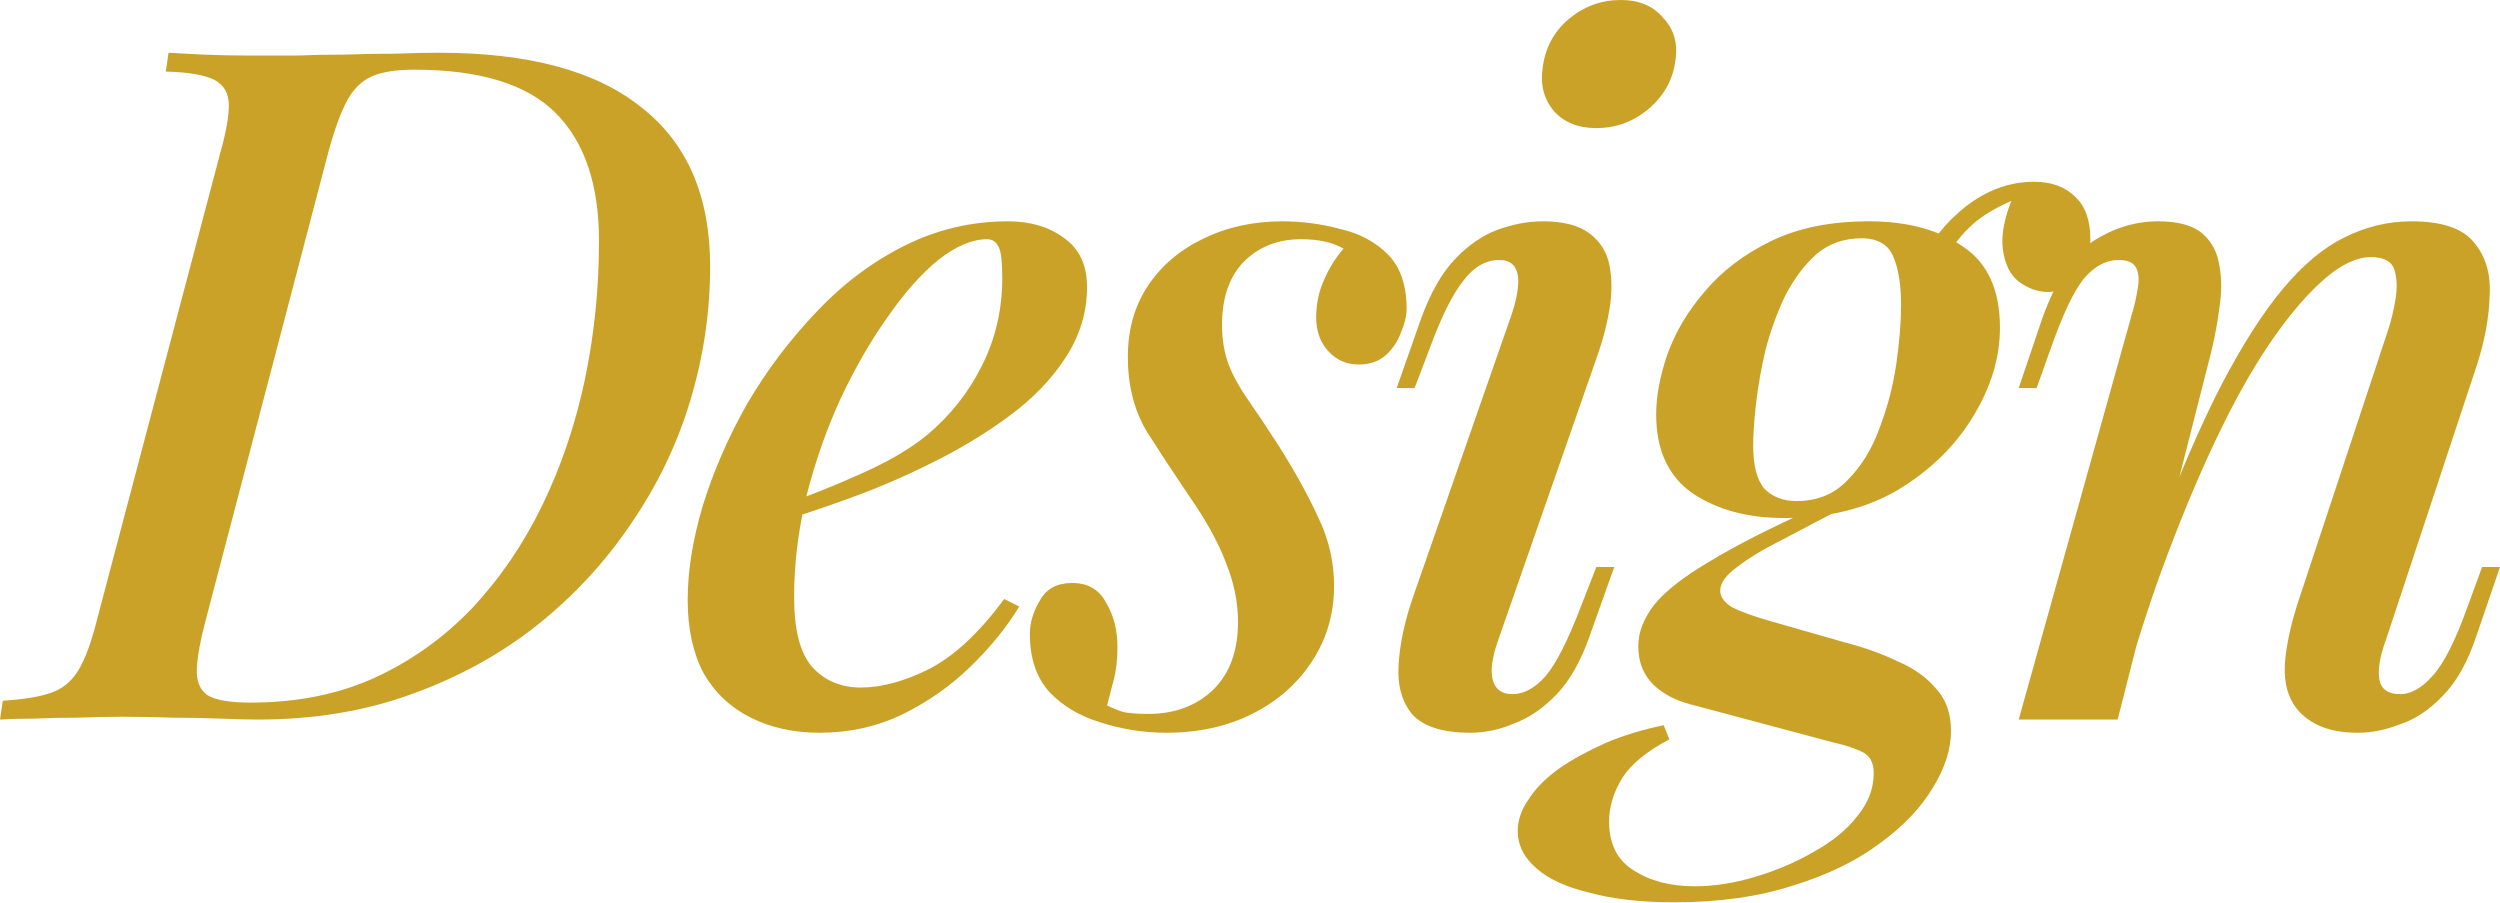
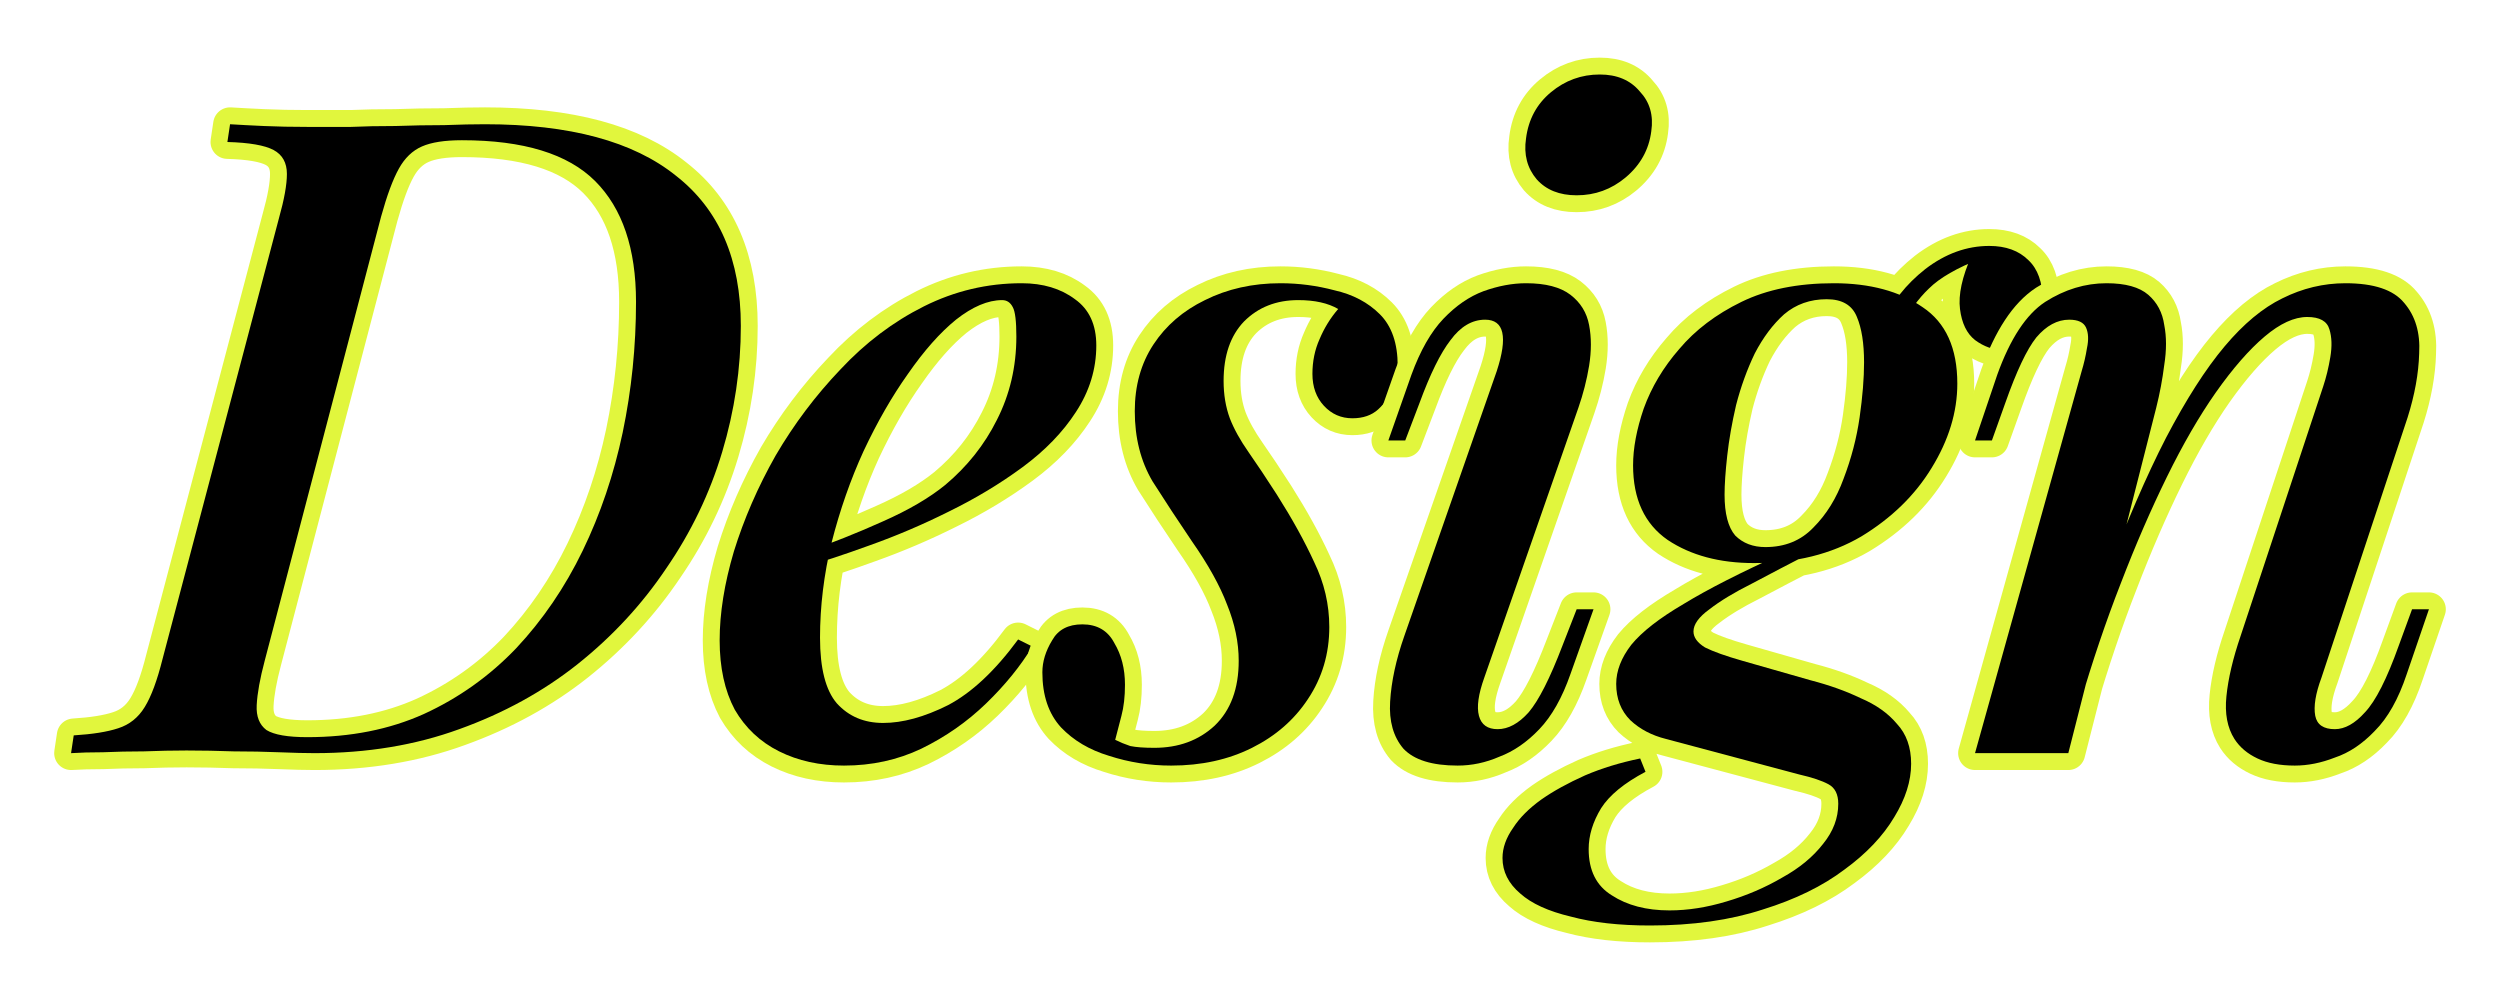
- <svg xmlns="http://www.w3.org/2000/svg" preserveAspectRatio="none" overflow="visible" style="display: block;" width="66.364" height="23.952" viewBox="0 0 66.364 23.952" fill="none">
-   <g id="Design">
-     <path d="M18.851 7.076C18.851 8.276 18.676 9.459 18.326 10.626C17.976 11.793 17.451 12.884 16.751 13.901C16.068 14.918 15.234 15.818 14.251 16.601C13.284 17.368 12.176 17.976 10.926 18.426C9.692 18.876 8.334 19.101 6.851 19.101C6.6 19.101 6.267 19.093 5.85 19.076C5.45 19.06 5.025 19.051 4.575 19.051C4.125 19.035 3.684 19.026 3.25 19.026C2.867 19.026 2.467 19.035 2.05 19.051C1.65 19.051 1.267 19.06 0.9 19.076C0.55 19.076 0.25 19.085 0 19.101L0.075 18.601C0.608 18.568 1.025 18.501 1.325 18.401C1.642 18.301 1.892 18.101 2.075 17.801C2.259 17.501 2.425 17.051 2.575 16.451L5.85 4.05C6 3.517 6.075 3.1 6.075 2.8C6.075 2.484 5.95 2.259 5.7 2.125C5.45 1.992 5.017 1.917 4.4 1.9L4.475 1.4C4.742 1.417 5.059 1.433 5.425 1.45C5.809 1.467 6.217 1.475 6.65 1.475C7.084 1.475 7.492 1.475 7.876 1.475C8.242 1.458 8.659 1.45 9.126 1.45C9.592 1.433 10.051 1.425 10.501 1.425C10.951 1.408 11.334 1.4 11.651 1.4C14.034 1.4 15.826 1.883 17.026 2.85C18.243 3.8 18.851 5.209 18.851 7.076ZM6.65 18.651C7.867 18.651 8.959 18.435 9.926 18.001C10.909 17.551 11.776 16.935 12.526 16.151C13.276 15.351 13.901 14.434 14.401 13.401C14.901 12.368 15.276 11.259 15.526 10.076C15.776 8.876 15.901 7.651 15.901 6.4C15.901 4.9 15.518 3.767 14.751 3C13.984 2.233 12.734 1.85 11.001 1.85C10.517 1.85 10.142 1.908 9.876 2.025C9.609 2.142 9.392 2.35 9.226 2.65C9.059 2.95 8.892 3.4 8.726 4L5.45 16.501C5.317 17.001 5.242 17.418 5.225 17.751C5.209 18.068 5.3 18.301 5.5 18.451C5.717 18.585 6.1 18.651 6.65 18.651Z" fill="#C9A227" />
-     <path d="M20.53 13.501C21.38 13.201 22.155 12.893 22.855 12.576C23.572 12.259 24.155 11.918 24.606 11.551C25.222 11.034 25.706 10.426 26.056 9.726C26.422 9.009 26.606 8.226 26.606 7.376C26.606 6.942 26.572 6.667 26.506 6.55C26.439 6.417 26.339 6.35 26.206 6.35C25.806 6.35 25.372 6.534 24.906 6.901C24.456 7.267 24.006 7.776 23.555 8.426C23.105 9.059 22.689 9.784 22.305 10.601C21.939 11.401 21.639 12.259 21.405 13.176C21.189 14.076 21.08 14.968 21.08 15.851C21.08 16.718 21.239 17.335 21.555 17.701C21.889 18.068 22.322 18.251 22.855 18.251C23.405 18.251 24.014 18.085 24.681 17.751C25.347 17.401 26.006 16.785 26.656 15.901L27.056 16.101C26.722 16.651 26.289 17.185 25.756 17.701C25.222 18.218 24.614 18.643 23.93 18.976C23.264 19.293 22.539 19.451 21.755 19.451C21.072 19.451 20.464 19.318 19.93 19.051C19.397 18.785 18.98 18.393 18.68 17.876C18.397 17.343 18.255 16.693 18.255 15.926C18.255 15.159 18.389 14.326 18.655 13.426C18.939 12.509 19.33 11.609 19.83 10.726C20.347 9.842 20.955 9.034 21.655 8.301C22.355 7.551 23.139 6.959 24.006 6.525C24.872 6.092 25.789 5.875 26.756 5.875C27.356 5.875 27.856 6.025 28.256 6.325C28.656 6.609 28.856 7.042 28.856 7.626C28.856 8.292 28.664 8.917 28.281 9.501C27.914 10.067 27.414 10.584 26.781 11.051C26.147 11.518 25.456 11.934 24.706 12.301C23.972 12.668 23.23 12.984 22.48 13.251C21.747 13.518 21.089 13.734 20.505 13.901L20.53 13.501Z" fill="#C9A227" />
-     <path d="M29.388 18.726C29.522 18.793 29.663 18.851 29.813 18.901C29.98 18.935 30.205 18.951 30.488 18.951C31.172 18.951 31.739 18.743 32.189 18.326C32.639 17.893 32.864 17.285 32.864 16.501C32.864 15.985 32.755 15.46 32.539 14.926C32.339 14.393 32.005 13.793 31.539 13.126C31.155 12.559 30.788 12.001 30.439 11.451C30.105 10.884 29.939 10.226 29.939 9.476C29.939 8.759 30.113 8.134 30.463 7.601C30.814 7.067 31.297 6.65 31.914 6.35C32.547 6.034 33.255 5.875 34.039 5.875C34.556 5.875 35.064 5.942 35.564 6.075C36.081 6.192 36.506 6.417 36.839 6.75C37.172 7.084 37.339 7.567 37.339 8.201C37.339 8.384 37.289 8.592 37.189 8.826C37.106 9.059 36.972 9.259 36.789 9.426C36.606 9.592 36.364 9.676 36.064 9.676C35.747 9.676 35.48 9.559 35.264 9.326C35.047 9.092 34.939 8.792 34.939 8.426C34.939 8.076 35.005 7.751 35.139 7.451C35.272 7.134 35.447 6.851 35.664 6.6C35.38 6.434 35.005 6.35 34.539 6.35C33.922 6.35 33.414 6.55 33.014 6.951C32.63 7.351 32.439 7.909 32.439 8.626C32.439 9.009 32.497 9.359 32.614 9.676C32.73 9.976 32.905 10.292 33.139 10.626C33.372 10.959 33.639 11.359 33.939 11.826C34.372 12.509 34.722 13.143 34.989 13.726C35.272 14.309 35.414 14.918 35.414 15.551C35.414 16.301 35.214 16.976 34.814 17.576C34.43 18.16 33.905 18.618 33.239 18.951C32.572 19.285 31.814 19.451 30.963 19.451C30.363 19.451 29.78 19.36 29.213 19.176C28.663 19.01 28.213 18.743 27.863 18.376C27.513 17.993 27.338 17.476 27.338 16.826C27.338 16.526 27.43 16.226 27.613 15.926C27.78 15.626 28.063 15.476 28.463 15.476C28.88 15.476 29.18 15.651 29.363 16.001C29.563 16.334 29.663 16.726 29.663 17.176C29.663 17.51 29.63 17.801 29.563 18.051C29.497 18.301 29.438 18.526 29.388 18.726Z" fill="#C9A227" />
-     <path d="M40.951 1.8C41.018 1.267 41.251 0.833 41.651 0.5C42.051 0.167 42.51 0 43.026 0C43.51 0 43.885 0.158 44.151 0.475C44.435 0.775 44.543 1.15 44.476 1.6C44.41 2.117 44.168 2.55 43.751 2.9C43.351 3.234 42.893 3.4 42.376 3.4C41.893 3.4 41.518 3.25 41.251 2.95C40.984 2.634 40.884 2.25 40.951 1.8ZM40.126 8.351C40.443 7.384 40.334 6.901 39.801 6.901C39.434 6.901 39.109 7.092 38.826 7.476C38.542 7.842 38.251 8.434 37.951 9.251L37.551 10.301H37.076L37.726 8.451C37.976 7.767 38.276 7.242 38.626 6.875C38.976 6.509 39.351 6.25 39.751 6.1C40.168 5.95 40.568 5.875 40.951 5.875C41.501 5.875 41.918 5.984 42.201 6.2C42.484 6.417 42.66 6.7 42.726 7.051C42.793 7.401 42.793 7.784 42.726 8.201C42.66 8.601 42.559 8.992 42.426 9.376L39.776 16.976C39.609 17.443 39.559 17.801 39.626 18.051C39.693 18.301 39.868 18.426 40.151 18.426C40.451 18.426 40.743 18.268 41.026 17.951C41.309 17.618 41.626 16.993 41.976 16.076L42.376 15.051H42.851L42.201 16.876C41.968 17.543 41.676 18.06 41.326 18.426C40.976 18.793 40.601 19.051 40.201 19.201C39.818 19.368 39.426 19.451 39.026 19.451C38.309 19.451 37.801 19.293 37.501 18.976C37.217 18.643 37.092 18.201 37.126 17.651C37.159 17.085 37.292 16.468 37.526 15.801L40.126 8.351Z" fill="#C9A227" />
-     <path d="M48.189 13.476L48.989 13.451C48.373 13.768 47.814 14.059 47.314 14.326C46.814 14.576 46.414 14.818 46.114 15.051C45.814 15.268 45.664 15.476 45.664 15.676C45.664 15.843 45.773 15.993 45.989 16.126C46.222 16.243 46.572 16.368 47.039 16.501L48.964 17.051C49.481 17.185 49.948 17.351 50.364 17.551C50.798 17.735 51.139 17.976 51.39 18.276C51.656 18.56 51.79 18.935 51.79 19.401C51.79 19.885 51.631 20.385 51.315 20.901C50.998 21.435 50.531 21.927 49.914 22.377C49.298 22.843 48.531 23.218 47.614 23.502C46.698 23.802 45.639 23.952 44.439 23.952C43.572 23.952 42.831 23.868 42.214 23.702C41.581 23.552 41.105 23.335 40.789 23.052C40.455 22.768 40.289 22.435 40.289 22.052C40.289 21.768 40.389 21.485 40.589 21.202C40.772 20.918 41.039 20.651 41.389 20.401C41.722 20.168 42.131 19.943 42.614 19.726C43.081 19.526 43.597 19.368 44.164 19.251L44.314 19.626C43.714 19.943 43.297 20.285 43.064 20.651C42.831 21.035 42.714 21.418 42.714 21.802C42.714 22.402 42.931 22.835 43.364 23.102C43.797 23.385 44.339 23.527 44.989 23.527C45.506 23.527 46.039 23.443 46.589 23.277C47.156 23.11 47.681 22.885 48.164 22.602C48.648 22.335 49.031 22.018 49.314 21.652C49.598 21.302 49.739 20.927 49.739 20.526C49.739 20.26 49.648 20.076 49.464 19.977C49.281 19.877 49.006 19.785 48.639 19.701L44.889 18.701C44.489 18.601 44.156 18.426 43.889 18.176C43.622 17.91 43.489 17.568 43.489 17.151C43.489 16.785 43.631 16.418 43.914 16.051C44.214 15.684 44.706 15.301 45.389 14.901C46.072 14.484 47.006 14.009 48.189 13.476ZM49.414 6.325C48.948 6.325 48.548 6.467 48.214 6.75C47.898 7.034 47.623 7.401 47.389 7.851C47.173 8.301 46.998 8.784 46.864 9.301C46.748 9.801 46.664 10.276 46.614 10.726C46.564 11.176 46.539 11.543 46.539 11.826C46.539 12.359 46.639 12.743 46.839 12.976C47.056 13.193 47.339 13.301 47.689 13.301C48.239 13.301 48.689 13.118 49.039 12.751C49.406 12.384 49.689 11.926 49.889 11.376C50.106 10.809 50.256 10.234 50.34 9.651C50.423 9.067 50.465 8.551 50.465 8.101C50.465 7.567 50.398 7.142 50.264 6.825C50.131 6.492 49.848 6.325 49.414 6.325ZM49.614 5.875C50.631 5.875 51.465 6.1 52.115 6.55C52.765 6.984 53.09 7.701 53.09 8.701C53.09 9.501 52.848 10.292 52.365 11.076C51.898 11.842 51.24 12.484 50.389 13.001C49.539 13.501 48.531 13.751 47.364 13.751C46.398 13.751 45.589 13.534 44.939 13.101C44.289 12.651 43.964 11.951 43.964 11.001C43.964 10.517 44.064 9.984 44.264 9.401C44.481 8.801 44.814 8.242 45.264 7.726C45.714 7.192 46.297 6.75 47.014 6.4C47.731 6.05 48.598 5.875 49.614 5.875ZM51.465 7.176L50.989 7.001C51.24 6.417 51.64 5.909 52.19 5.475C52.756 5.042 53.356 4.825 53.99 4.825C54.456 4.825 54.823 4.959 55.09 5.225C55.356 5.475 55.49 5.85 55.49 6.35C55.49 6.817 55.373 7.167 55.14 7.401C54.907 7.634 54.648 7.751 54.365 7.751C54.098 7.751 53.84 7.659 53.59 7.476C53.356 7.292 53.215 7.001 53.165 6.6C53.115 6.2 53.223 5.7 53.49 5.1L53.765 5.175C53.081 5.442 52.59 5.725 52.29 6.025C51.99 6.309 51.715 6.692 51.465 7.176Z" fill="#C9A227" />
-     <path d="M56.214 19.101H53.588L56.589 8.351C56.655 8.134 56.705 7.917 56.739 7.701C56.789 7.467 56.78 7.276 56.714 7.126C56.647 6.976 56.489 6.901 56.239 6.901C55.905 6.901 55.597 7.067 55.313 7.401C55.047 7.734 54.755 8.351 54.438 9.251L54.063 10.301H53.588L54.214 8.451C54.58 7.434 55.03 6.75 55.564 6.4C56.114 6.05 56.689 5.875 57.289 5.875C57.822 5.875 58.214 5.984 58.464 6.2C58.714 6.417 58.864 6.7 58.914 7.051C58.98 7.384 58.98 7.759 58.914 8.176C58.864 8.576 58.789 8.976 58.689 9.376L56.214 19.101ZM57.239 14.226C57.839 12.626 58.414 11.293 58.964 10.226C59.531 9.142 60.081 8.284 60.614 7.651C61.147 7.017 61.689 6.567 62.239 6.3C62.806 6.017 63.398 5.875 64.014 5.875C64.814 5.875 65.364 6.059 65.664 6.425C65.981 6.792 66.123 7.267 66.089 7.851C66.073 8.417 65.964 9.017 65.764 9.651L63.339 16.976C63.172 17.426 63.114 17.785 63.164 18.051C63.214 18.301 63.398 18.426 63.714 18.426C63.998 18.426 64.281 18.268 64.564 17.951C64.864 17.635 65.181 17.01 65.514 16.076L65.889 15.051H66.364L65.739 16.876C65.506 17.576 65.206 18.11 64.839 18.476C64.489 18.843 64.114 19.093 63.714 19.226C63.331 19.376 62.956 19.451 62.589 19.451C62.172 19.451 61.822 19.385 61.539 19.251C61.256 19.118 61.039 18.935 60.889 18.701C60.689 18.385 60.614 17.985 60.664 17.501C60.714 17.001 60.847 16.434 61.064 15.801L63.389 8.776C63.472 8.526 63.539 8.251 63.589 7.951C63.639 7.651 63.631 7.392 63.564 7.176C63.498 6.942 63.289 6.825 62.939 6.825C62.572 6.825 62.172 7.009 61.739 7.376C61.306 7.742 60.847 8.267 60.364 8.951C59.897 9.617 59.439 10.409 58.989 11.326C58.539 12.243 58.105 13.243 57.689 14.326C57.272 15.393 56.889 16.526 56.539 17.726L57.239 14.226Z" fill="#C9A227" />
+ <svg xmlns="http://www.w3.org/2000/svg" preserveAspectRatio="xMidYMid meet" overflow="visible" style="display: block;" width="70" height="28" viewBox="-2 -2 70.364 27.952" fill="none">
+   <g id="Design" fill="#000000" stroke="#E1F63D" stroke-width="0.95" stroke-linejoin="round" paint-order="stroke fill">
+     <path d="M18.851 7.076C18.851 8.276 18.676 9.459 18.326 10.626C17.976 11.793 17.451 12.884 16.751 13.901C16.068 14.918 15.234 15.818 14.251 16.601C13.284 17.368 12.176 17.976 10.926 18.426C9.692 18.876 8.334 19.101 6.851 19.101C6.6 19.101 6.267 19.093 5.85 19.076C5.45 19.06 5.025 19.051 4.575 19.051C4.125 19.035 3.684 19.026 3.25 19.026C2.867 19.026 2.467 19.035 2.05 19.051C1.65 19.051 1.267 19.06 0.9 19.076C0.55 19.076 0.25 19.085 0 19.101L0.075 18.601C0.608 18.568 1.025 18.501 1.325 18.401C1.642 18.301 1.892 18.101 2.075 17.801C2.259 17.501 2.425 17.051 2.575 16.451L5.85 4.05C6 3.517 6.075 3.1 6.075 2.8C6.075 2.484 5.95 2.259 5.7 2.125C5.45 1.992 5.017 1.917 4.4 1.9L4.475 1.4C4.742 1.417 5.059 1.433 5.425 1.45C5.809 1.467 6.217 1.475 6.65 1.475C7.084 1.475 7.492 1.475 7.876 1.475C8.242 1.458 8.659 1.45 9.126 1.45C9.592 1.433 10.051 1.425 10.501 1.425C10.951 1.408 11.334 1.4 11.651 1.4C14.034 1.4 15.826 1.883 17.026 2.85C18.243 3.8 18.851 5.209 18.851 7.076ZM6.65 18.651C7.867 18.651 8.959 18.435 9.926 18.001C10.909 17.551 11.776 16.935 12.526 16.151C13.276 15.351 13.901 14.434 14.401 13.401C14.901 12.368 15.276 11.259 15.526 10.076C15.776 8.876 15.901 7.651 15.901 6.4C15.901 4.9 15.518 3.767 14.751 3C13.984 2.233 12.734 1.85 11.001 1.85C10.517 1.85 10.142 1.908 9.876 2.025C9.609 2.142 9.392 2.35 9.226 2.65C9.059 2.95 8.892 3.4 8.726 4L5.45 16.501C5.317 17.001 5.242 17.418 5.225 17.751C5.209 18.068 5.3 18.301 5.5 18.451C5.717 18.585 6.1 18.651 6.65 18.651Z" fill="#000000" />
+     <path d="M20.53 13.501C21.38 13.201 22.155 12.893 22.855 12.576C23.572 12.259 24.155 11.918 24.606 11.551C25.222 11.034 25.706 10.426 26.056 9.726C26.422 9.009 26.606 8.226 26.606 7.376C26.606 6.942 26.572 6.667 26.506 6.55C26.439 6.417 26.339 6.35 26.206 6.35C25.806 6.35 25.372 6.534 24.906 6.901C24.456 7.267 24.006 7.776 23.555 8.426C23.105 9.059 22.689 9.784 22.305 10.601C21.939 11.401 21.639 12.259 21.405 13.176C21.189 14.076 21.08 14.968 21.08 15.851C21.08 16.718 21.239 17.335 21.555 17.701C21.889 18.068 22.322 18.251 22.855 18.251C23.405 18.251 24.014 18.085 24.681 17.751C25.347 17.401 26.006 16.785 26.656 15.901L27.056 16.101C26.722 16.651 26.289 17.185 25.756 17.701C25.222 18.218 24.614 18.643 23.93 18.976C23.264 19.293 22.539 19.451 21.755 19.451C21.072 19.451 20.464 19.318 19.93 19.051C19.397 18.785 18.98 18.393 18.68 17.876C18.397 17.343 18.255 16.693 18.255 15.926C18.255 15.159 18.389 14.326 18.655 13.426C18.939 12.509 19.33 11.609 19.83 10.726C20.347 9.842 20.955 9.034 21.655 8.301C22.355 7.551 23.139 6.959 24.006 6.525C24.872 6.092 25.789 5.875 26.756 5.875C27.356 5.875 27.856 6.025 28.256 6.325C28.656 6.609 28.856 7.042 28.856 7.626C28.856 8.292 28.664 8.917 28.281 9.501C27.914 10.067 27.414 10.584 26.781 11.051C26.147 11.518 25.456 11.934 24.706 12.301C23.972 12.668 23.23 12.984 22.48 13.251C21.747 13.518 21.089 13.734 20.505 13.901L20.53 13.501Z" fill="#000000" />
+     <path d="M29.388 18.726C29.522 18.793 29.663 18.851 29.813 18.901C29.98 18.935 30.205 18.951 30.488 18.951C31.172 18.951 31.739 18.743 32.189 18.326C32.639 17.893 32.864 17.285 32.864 16.501C32.864 15.985 32.755 15.46 32.539 14.926C32.339 14.393 32.005 13.793 31.539 13.126C31.155 12.559 30.788 12.001 30.439 11.451C30.105 10.884 29.939 10.226 29.939 9.476C29.939 8.759 30.113 8.134 30.463 7.601C30.814 7.067 31.297 6.65 31.914 6.35C32.547 6.034 33.255 5.875 34.039 5.875C34.556 5.875 35.064 5.942 35.564 6.075C36.081 6.192 36.506 6.417 36.839 6.75C37.172 7.084 37.339 7.567 37.339 8.201C37.339 8.384 37.289 8.592 37.189 8.826C37.106 9.059 36.972 9.259 36.789 9.426C36.606 9.592 36.364 9.676 36.064 9.676C35.747 9.676 35.48 9.559 35.264 9.326C35.047 9.092 34.939 8.792 34.939 8.426C34.939 8.076 35.005 7.751 35.139 7.451C35.272 7.134 35.447 6.851 35.664 6.6C35.38 6.434 35.005 6.35 34.539 6.35C33.922 6.35 33.414 6.55 33.014 6.951C32.63 7.351 32.439 7.909 32.439 8.626C32.439 9.009 32.497 9.359 32.614 9.676C32.73 9.976 32.905 10.292 33.139 10.626C33.372 10.959 33.639 11.359 33.939 11.826C34.372 12.509 34.722 13.143 34.989 13.726C35.272 14.309 35.414 14.918 35.414 15.551C35.414 16.301 35.214 16.976 34.814 17.576C34.43 18.16 33.905 18.618 33.239 18.951C32.572 19.285 31.814 19.451 30.963 19.451C30.363 19.451 29.78 19.36 29.213 19.176C28.663 19.01 28.213 18.743 27.863 18.376C27.513 17.993 27.338 17.476 27.338 16.826C27.338 16.526 27.43 16.226 27.613 15.926C27.78 15.626 28.063 15.476 28.463 15.476C28.88 15.476 29.18 15.651 29.363 16.001C29.563 16.334 29.663 16.726 29.663 17.176C29.663 17.51 29.63 17.801 29.563 18.051C29.497 18.301 29.438 18.526 29.388 18.726Z" fill="#000000" />
+     <path d="M40.951 1.8C41.018 1.267 41.251 0.833 41.651 0.5C42.051 0.167 42.51 0 43.026 0C43.51 0 43.885 0.158 44.151 0.475C44.435 0.775 44.543 1.15 44.476 1.6C44.41 2.117 44.168 2.55 43.751 2.9C43.351 3.234 42.893 3.4 42.376 3.4C41.893 3.4 41.518 3.25 41.251 2.95C40.984 2.634 40.884 2.25 40.951 1.8ZM40.126 8.351C40.443 7.384 40.334 6.901 39.801 6.901C39.434 6.901 39.109 7.092 38.826 7.476C38.542 7.842 38.251 8.434 37.951 9.251L37.551 10.301H37.076L37.726 8.451C37.976 7.767 38.276 7.242 38.626 6.875C38.976 6.509 39.351 6.25 39.751 6.1C40.168 5.95 40.568 5.875 40.951 5.875C41.501 5.875 41.918 5.984 42.201 6.2C42.484 6.417 42.66 6.7 42.726 7.051C42.793 7.401 42.793 7.784 42.726 8.201C42.66 8.601 42.559 8.992 42.426 9.376L39.776 16.976C39.609 17.443 39.559 17.801 39.626 18.051C39.693 18.301 39.868 18.426 40.151 18.426C40.451 18.426 40.743 18.268 41.026 17.951C41.309 17.618 41.626 16.993 41.976 16.076L42.376 15.051H42.851L42.201 16.876C41.968 17.543 41.676 18.06 41.326 18.426C40.976 18.793 40.601 19.051 40.201 19.201C39.818 19.368 39.426 19.451 39.026 19.451C38.309 19.451 37.801 19.293 37.501 18.976C37.217 18.643 37.092 18.201 37.126 17.651C37.159 17.085 37.292 16.468 37.526 15.801L40.126 8.351Z" fill="#000000" />
+     <path d="M48.189 13.476L48.989 13.451C48.373 13.768 47.814 14.059 47.314 14.326C46.814 14.576 46.414 14.818 46.114 15.051C45.814 15.268 45.664 15.476 45.664 15.676C45.664 15.843 45.773 15.993 45.989 16.126C46.222 16.243 46.572 16.368 47.039 16.501L48.964 17.051C49.481 17.185 49.948 17.351 50.364 17.551C50.798 17.735 51.139 17.976 51.39 18.276C51.656 18.56 51.79 18.935 51.79 19.401C51.79 19.885 51.631 20.385 51.315 20.901C50.998 21.435 50.531 21.927 49.914 22.377C49.298 22.843 48.531 23.218 47.614 23.502C46.698 23.802 45.639 23.952 44.439 23.952C43.572 23.952 42.831 23.868 42.214 23.702C41.581 23.552 41.105 23.335 40.789 23.052C40.455 22.768 40.289 22.435 40.289 22.052C40.289 21.768 40.389 21.485 40.589 21.202C40.772 20.918 41.039 20.651 41.389 20.401C41.722 20.168 42.131 19.943 42.614 19.726C43.081 19.526 43.597 19.368 44.164 19.251L44.314 19.626C43.714 19.943 43.297 20.285 43.064 20.651C42.831 21.035 42.714 21.418 42.714 21.802C42.714 22.402 42.931 22.835 43.364 23.102C43.797 23.385 44.339 23.527 44.989 23.527C45.506 23.527 46.039 23.443 46.589 23.277C47.156 23.11 47.681 22.885 48.164 22.602C48.648 22.335 49.031 22.018 49.314 21.652C49.598 21.302 49.739 20.927 49.739 20.526C49.739 20.26 49.648 20.076 49.464 19.977C49.281 19.877 49.006 19.785 48.639 19.701L44.889 18.701C44.489 18.601 44.156 18.426 43.889 18.176C43.622 17.91 43.489 17.568 43.489 17.151C43.489 16.785 43.631 16.418 43.914 16.051C44.214 15.684 44.706 15.301 45.389 14.901C46.072 14.484 47.006 14.009 48.189 13.476ZM49.414 6.325C48.948 6.325 48.548 6.467 48.214 6.75C47.898 7.034 47.623 7.401 47.389 7.851C47.173 8.301 46.998 8.784 46.864 9.301C46.748 9.801 46.664 10.276 46.614 10.726C46.564 11.176 46.539 11.543 46.539 11.826C46.539 12.359 46.639 12.743 46.839 12.976C47.056 13.193 47.339 13.301 47.689 13.301C48.239 13.301 48.689 13.118 49.039 12.751C49.406 12.384 49.689 11.926 49.889 11.376C50.106 10.809 50.256 10.234 50.34 9.651C50.423 9.067 50.465 8.551 50.465 8.101C50.465 7.567 50.398 7.142 50.264 6.825C50.131 6.492 49.848 6.325 49.414 6.325ZM49.614 5.875C50.631 5.875 51.465 6.1 52.115 6.55C52.765 6.984 53.09 7.701 53.09 8.701C53.09 9.501 52.848 10.292 52.365 11.076C51.898 11.842 51.24 12.484 50.389 13.001C49.539 13.501 48.531 13.751 47.364 13.751C46.398 13.751 45.589 13.534 44.939 13.101C44.289 12.651 43.964 11.951 43.964 11.001C43.964 10.517 44.064 9.984 44.264 9.401C44.481 8.801 44.814 8.242 45.264 7.726C45.714 7.192 46.297 6.75 47.014 6.4C47.731 6.05 48.598 5.875 49.614 5.875ZM51.465 7.176L50.989 7.001C51.24 6.417 51.64 5.909 52.19 5.475C52.756 5.042 53.356 4.825 53.99 4.825C54.456 4.825 54.823 4.959 55.09 5.225C55.356 5.475 55.49 5.85 55.49 6.35C55.49 6.817 55.373 7.167 55.14 7.401C54.907 7.634 54.648 7.751 54.365 7.751C54.098 7.751 53.84 7.659 53.59 7.476C53.356 7.292 53.215 7.001 53.165 6.6C53.115 6.2 53.223 5.7 53.49 5.1L53.765 5.175C53.081 5.442 52.59 5.725 52.29 6.025C51.99 6.309 51.715 6.692 51.465 7.176Z" fill="#000000" />
+     <path d="M56.214 19.101H53.588L56.589 8.351C56.655 8.134 56.705 7.917 56.739 7.701C56.789 7.467 56.78 7.276 56.714 7.126C56.647 6.976 56.489 6.901 56.239 6.901C55.905 6.901 55.597 7.067 55.313 7.401C55.047 7.734 54.755 8.351 54.438 9.251L54.063 10.301H53.588L54.214 8.451C54.58 7.434 55.03 6.75 55.564 6.4C56.114 6.05 56.689 5.875 57.289 5.875C57.822 5.875 58.214 5.984 58.464 6.2C58.714 6.417 58.864 6.7 58.914 7.051C58.98 7.384 58.98 7.759 58.914 8.176C58.864 8.576 58.789 8.976 58.689 9.376L56.214 19.101ZM57.239 14.226C57.839 12.626 58.414 11.293 58.964 10.226C59.531 9.142 60.081 8.284 60.614 7.651C61.147 7.017 61.689 6.567 62.239 6.3C62.806 6.017 63.398 5.875 64.014 5.875C64.814 5.875 65.364 6.059 65.664 6.425C65.981 6.792 66.123 7.267 66.089 7.851C66.073 8.417 65.964 9.017 65.764 9.651L63.339 16.976C63.172 17.426 63.114 17.785 63.164 18.051C63.214 18.301 63.398 18.426 63.714 18.426C63.998 18.426 64.281 18.268 64.564 17.951C64.864 17.635 65.181 17.01 65.514 16.076L65.889 15.051H66.364L65.739 16.876C65.506 17.576 65.206 18.11 64.839 18.476C64.489 18.843 64.114 19.093 63.714 19.226C63.331 19.376 62.956 19.451 62.589 19.451C62.172 19.451 61.822 19.385 61.539 19.251C61.256 19.118 61.039 18.935 60.889 18.701C60.689 18.385 60.614 17.985 60.664 17.501C60.714 17.001 60.847 16.434 61.064 15.801L63.389 8.776C63.472 8.526 63.539 8.251 63.589 7.951C63.639 7.651 63.631 7.392 63.564 7.176C63.498 6.942 63.289 6.825 62.939 6.825C62.572 6.825 62.172 7.009 61.739 7.376C61.306 7.742 60.847 8.267 60.364 8.951C59.897 9.617 59.439 10.409 58.989 11.326C58.539 12.243 58.105 13.243 57.689 14.326C57.272 15.393 56.889 16.526 56.539 17.726L57.239 14.226Z" fill="#000000" />
  </g>
</svg>
